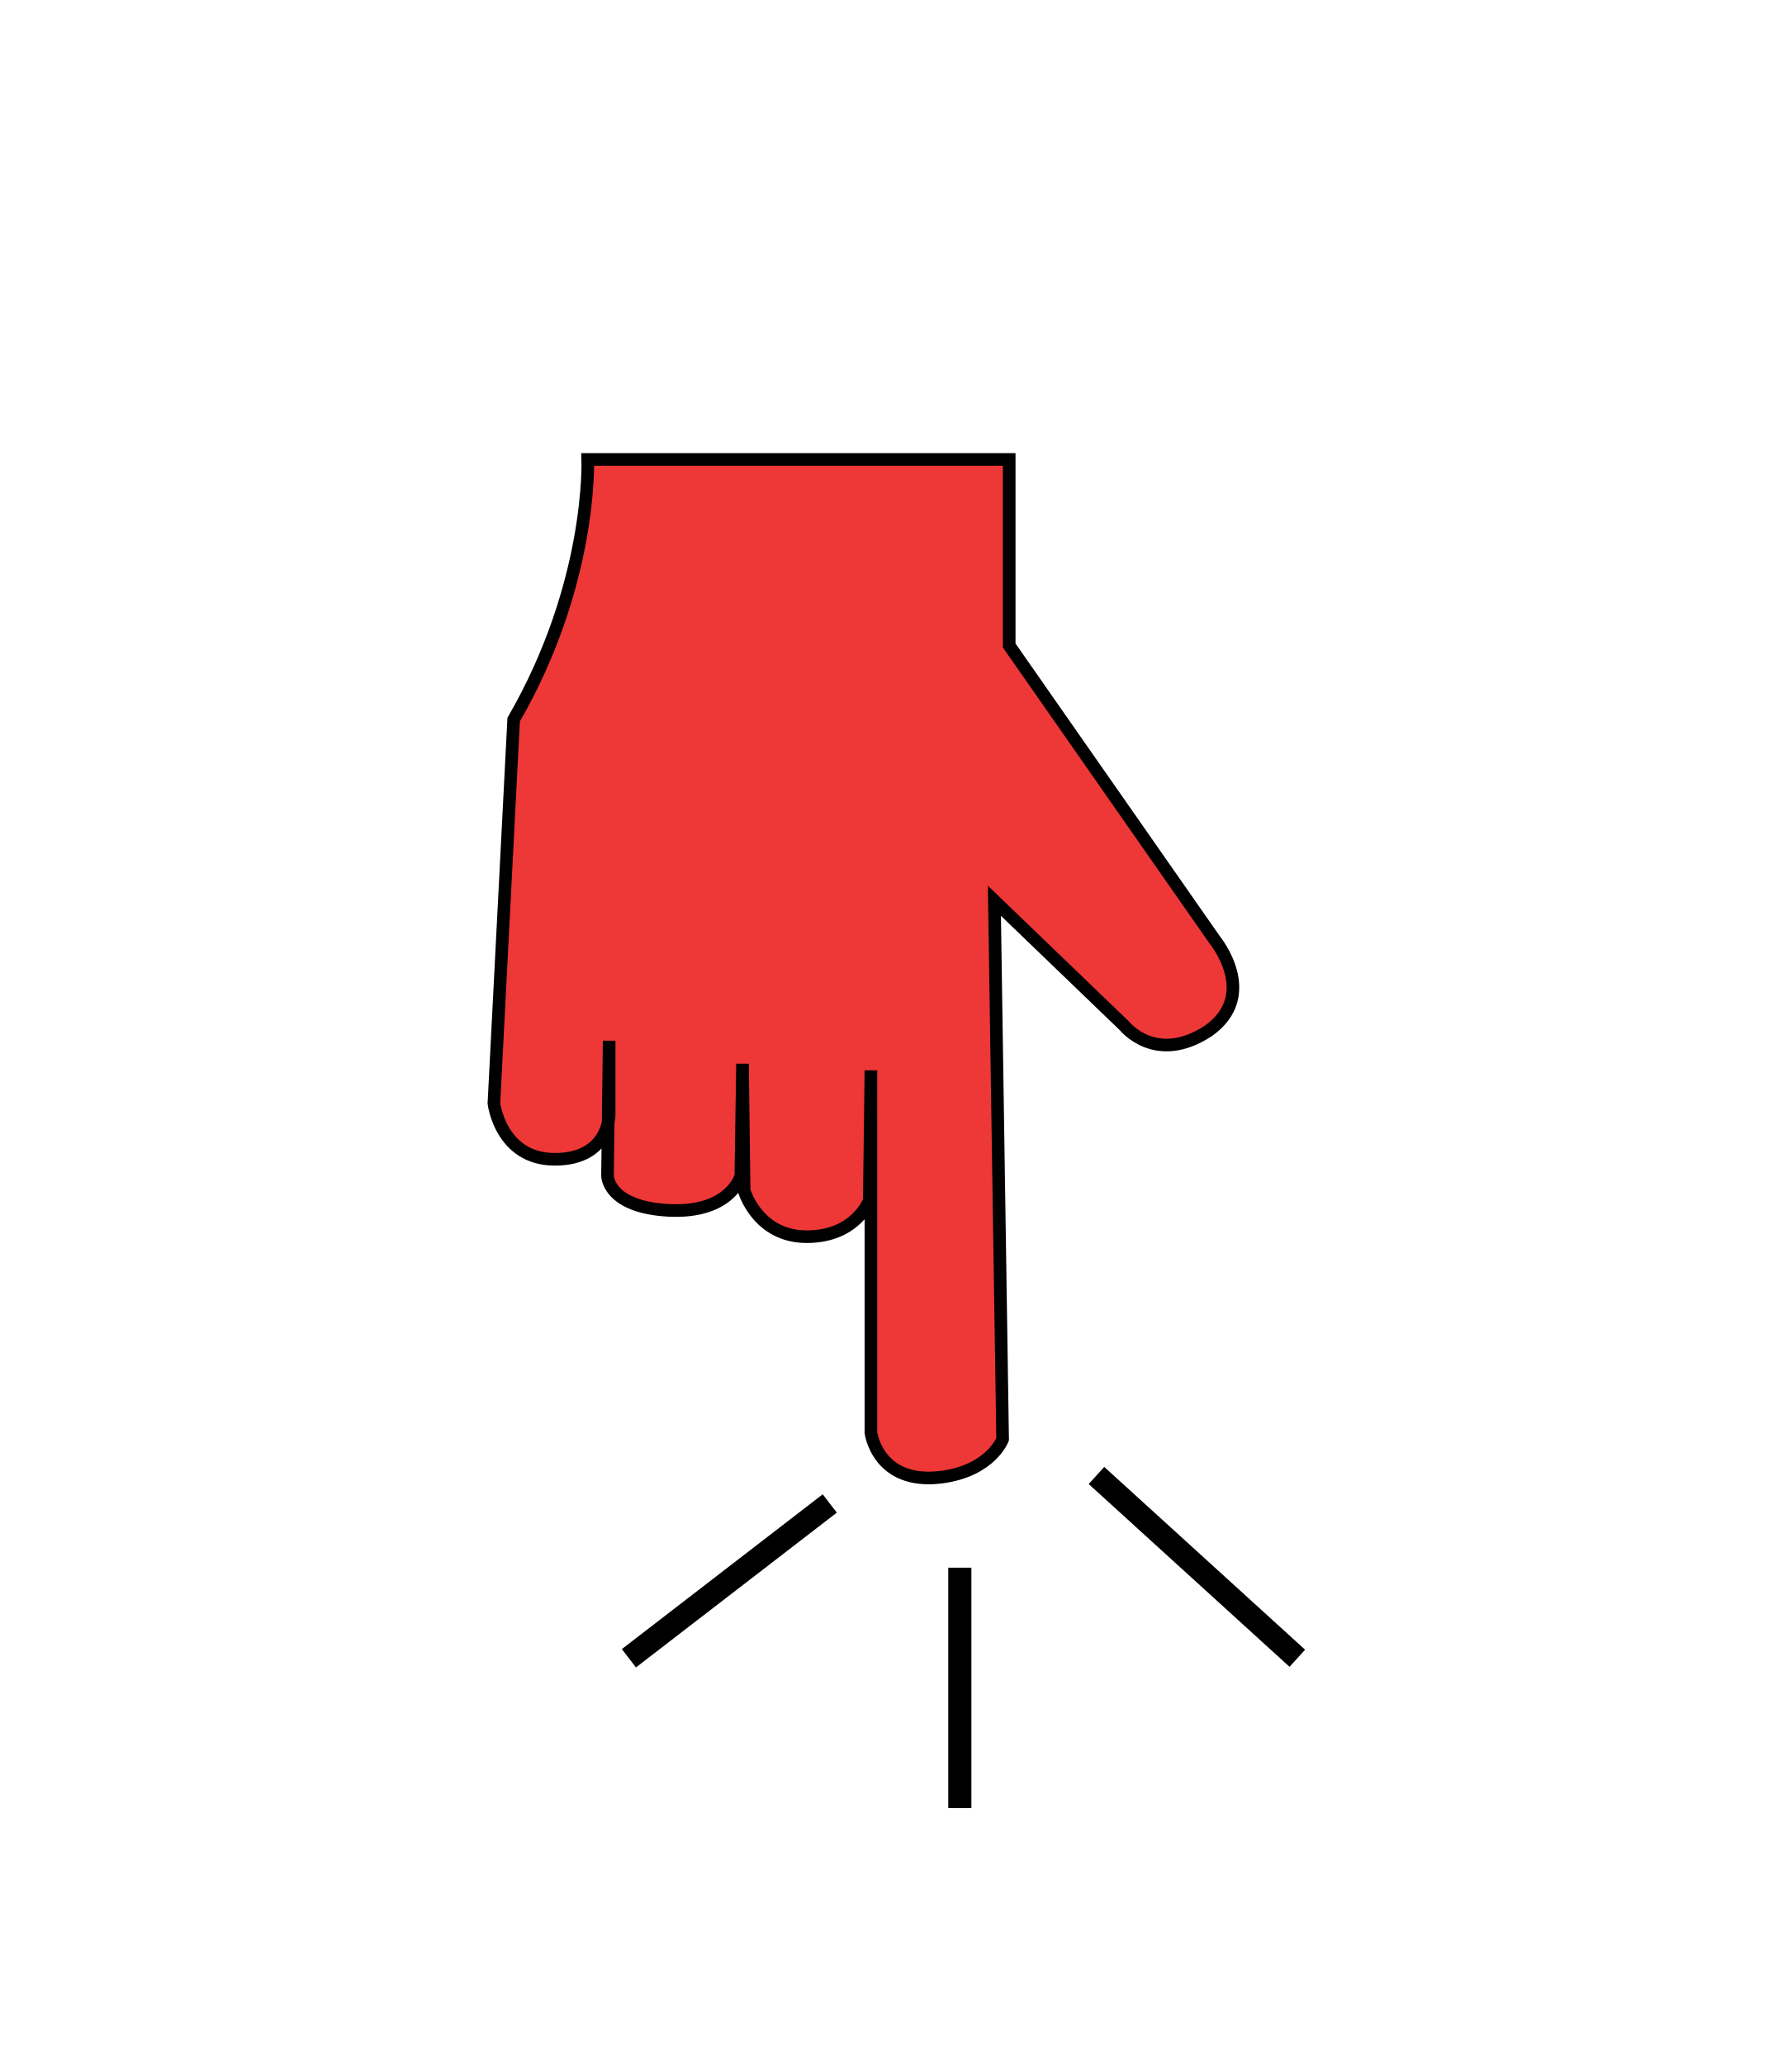
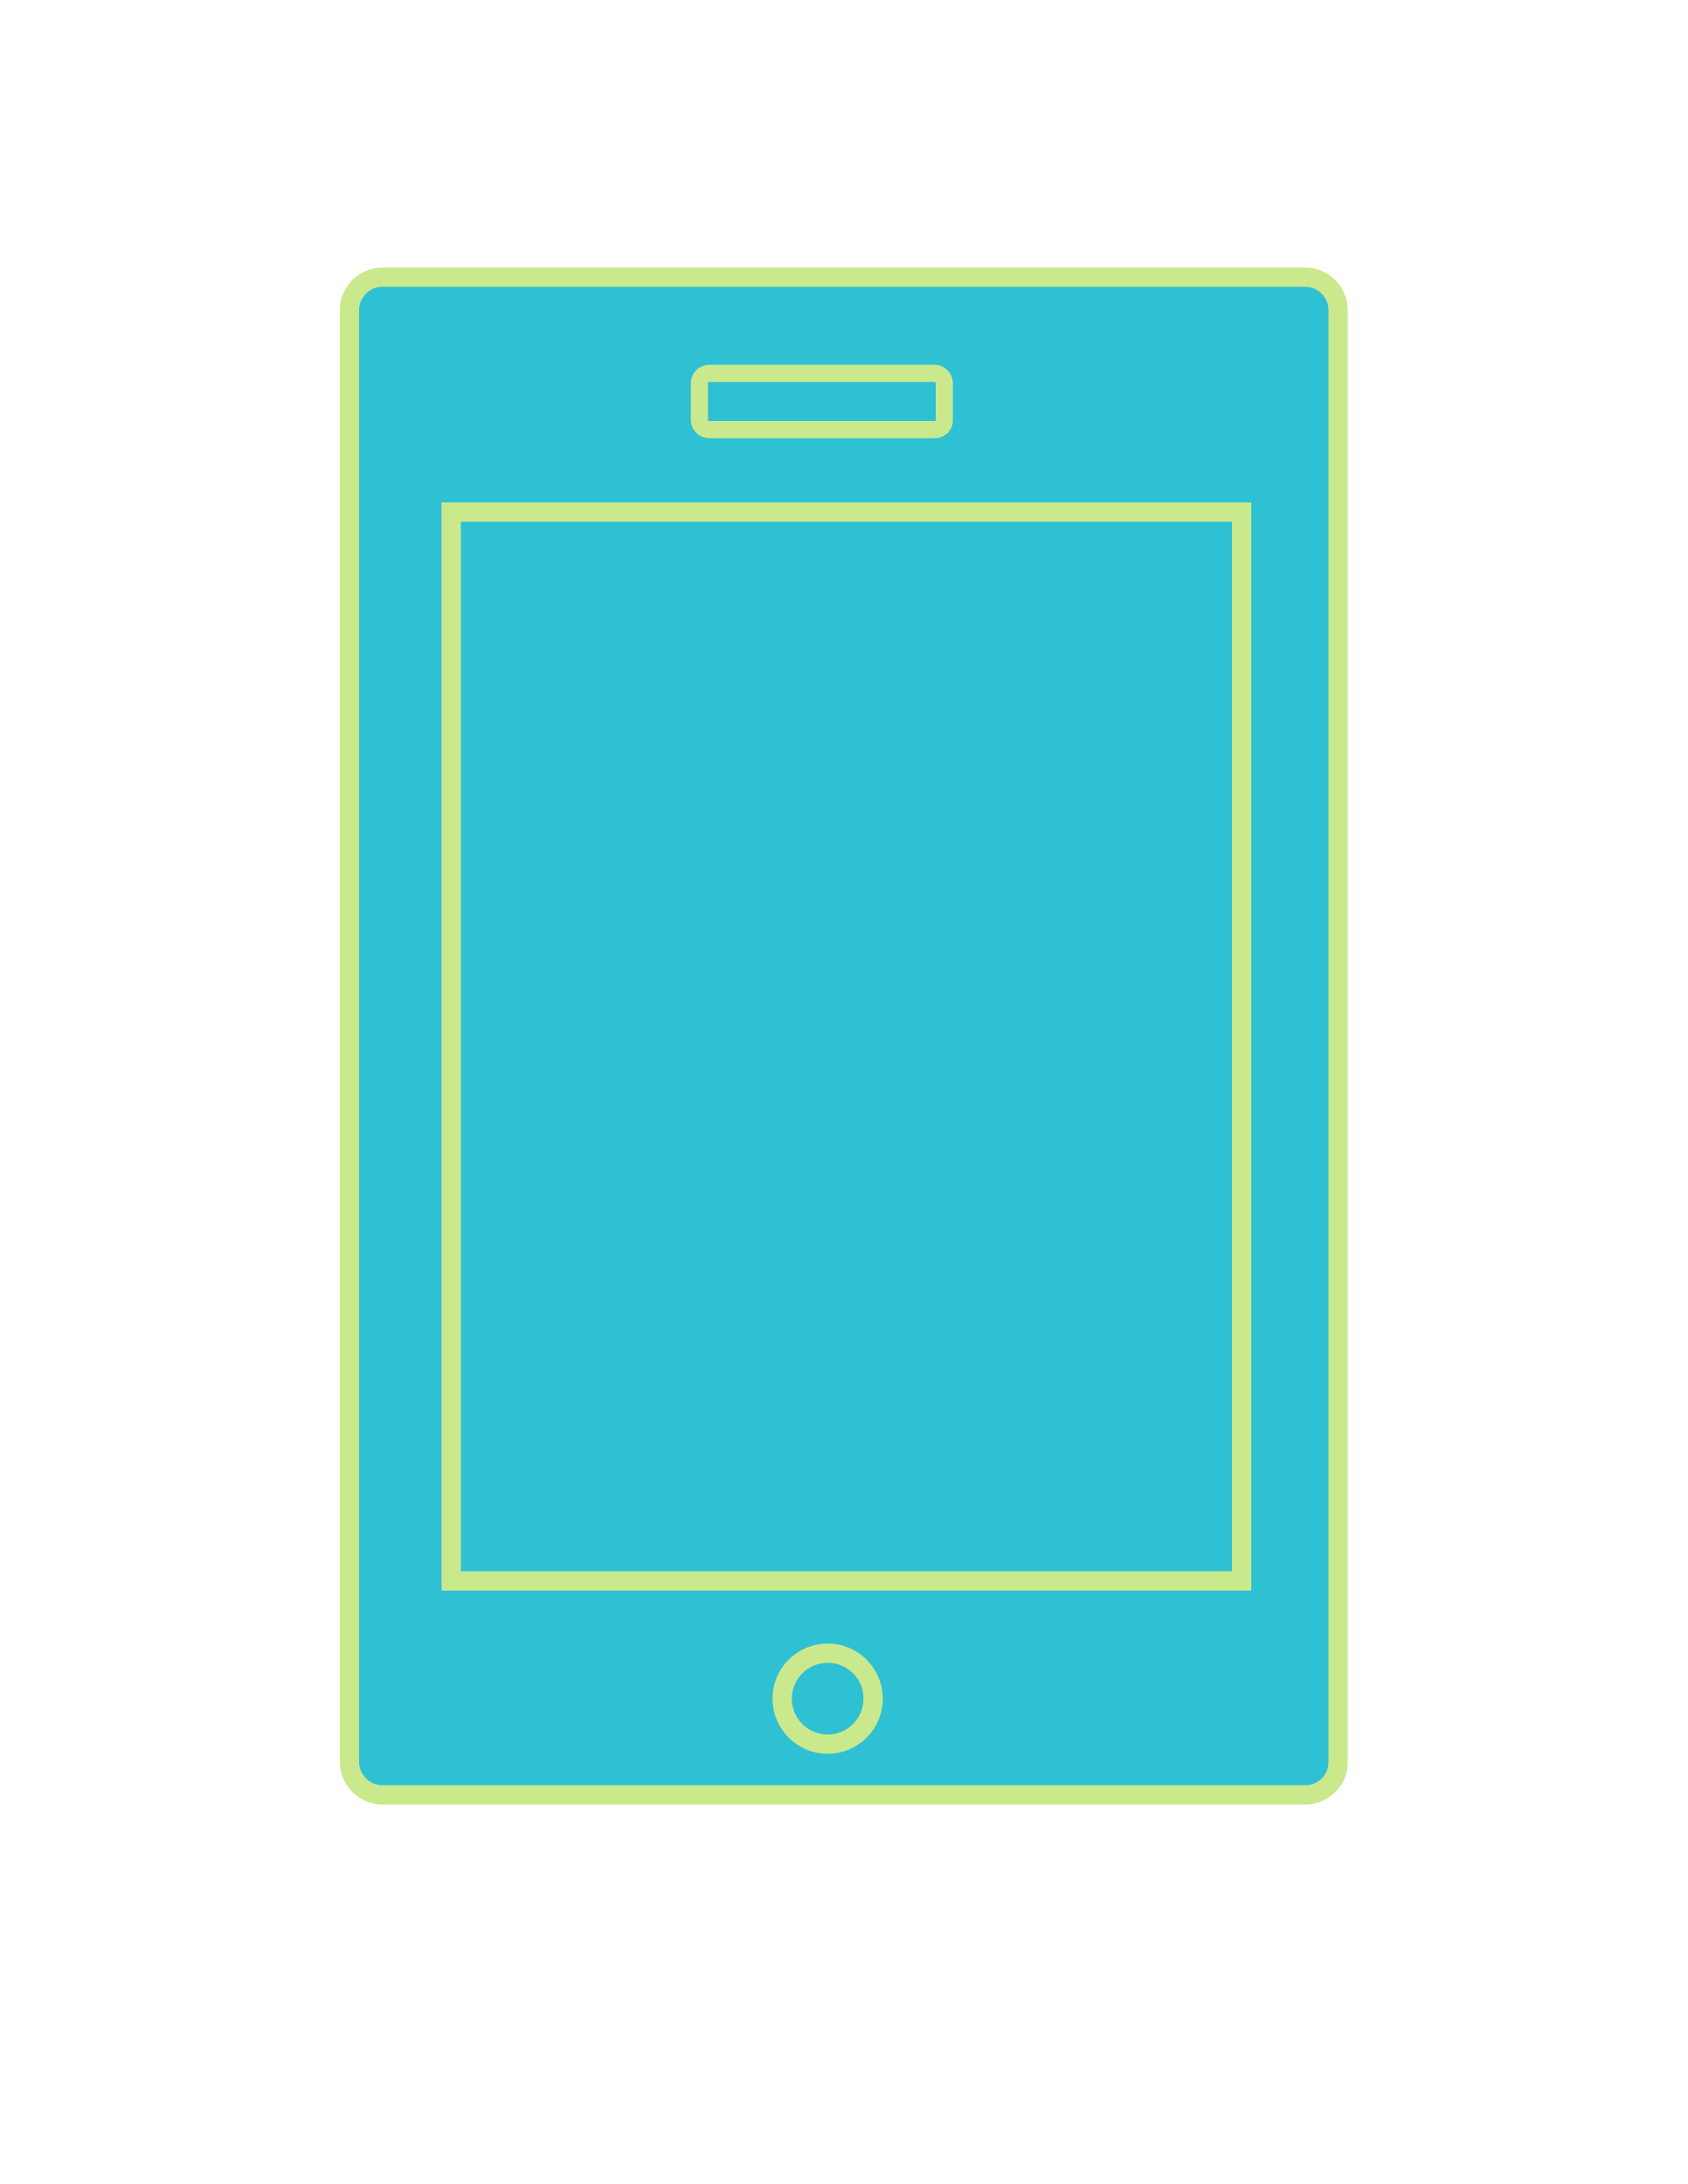
- <svg xmlns="http://www.w3.org/2000/svg" version="1.1" id="Layer_1" x="0px" y="0px" viewBox="0 0 108.8 125.4" style="enable-background:new 0 0 108.8 125.4;" xml:space="preserve">
+ <svg xmlns="http://www.w3.org/2000/svg" version="1.1" id="Layer_1" x="0px" y="0px" viewBox="0 0 612 792" style="enable-background:new 0 0 612 792;" xml:space="preserve">
  <style type="text/css">
- 	.st0{fill:#EE3737;stroke:#000000;stroke-width:0.766;stroke-miterlimit:10;}
- 	.st1{fill:#EE3737;stroke:#000000;stroke-width:1.405;stroke-miterlimit:10;}
+ 	.st0{fill:#2EC0D3;stroke:#CAE98D;stroke-width:7;stroke-miterlimit:10;}
+ 	.st1{fill:#2EC0D3;stroke:#CAE98D;stroke-width:6.231;stroke-miterlimit:10;}
</style>
-   <path class="st0" d="M61.3,27.9H35.7c0,0,0.3,7.5-4.5,15.8L30,67c0,0,0.4,3.4,3.7,3.4c3.3,0,3.3-2.7,3.3-2.7v-4.5l-0.1,8.2  c0,0,0,1.9,3.7,2.1c3.8,0.2,4.4-2.1,4.4-2.1l0.1-6.8l0.1,7.7c0,0,0.8,2.8,3.8,2.8s3.8-2.2,3.8-2.2l0.1-7.9v22c0,0,0.4,3.2,4.3,2.7  c3-0.4,3.7-2.3,3.7-2.3l-0.5-32.7l7.9,7.6c0,0,1.9,2.4,5.1,0.3c3.1-2.2,0.4-5.5,0.4-5.5L61.3,39.2L61.3,27.9z" />
-   <line class="st1" x1="66.6" y1="89.6" x2="78.8" y2="100.7" />
-   <line class="st1" x1="58.3" y1="95.2" x2="58.3" y2="109.8" />
-   <line class="st1" x1="50.4" y1="91.3" x2="38.2" y2="100.7" />
-   <g>
- </g>
-   <g>
- </g>
-   <g>
- </g>
-   <g>
- </g>
-   <g>
- </g>
-   <g>
- </g>
+   <path class="st0" d="M473.3,650.9H138.7c-6.6,0-12-5.4-12-12V112.5c0-6.6,5.4-12,12-12h334.5c6.6,0,12,5.4,12,12v526.4  C485.3,645.5,479.9,650.9,473.3,650.9z" />
+   <rect x="163.6" y="185.7" class="st0" width="286.6" height="387.6" />
+   <circle class="st0" cx="300.1" cy="616" r="16.5" />
+   <path class="st1" d="M338.9,155.8h-81.8c-1.9,0-3.5-1.6-3.5-3.5v-13.4c0-1.9,1.6-3.5,3.5-3.5h81.8c1.9,0,3.5,1.6,3.5,3.5v13.4  C342.5,154.3,340.9,155.8,338.9,155.8z" />
</svg>
